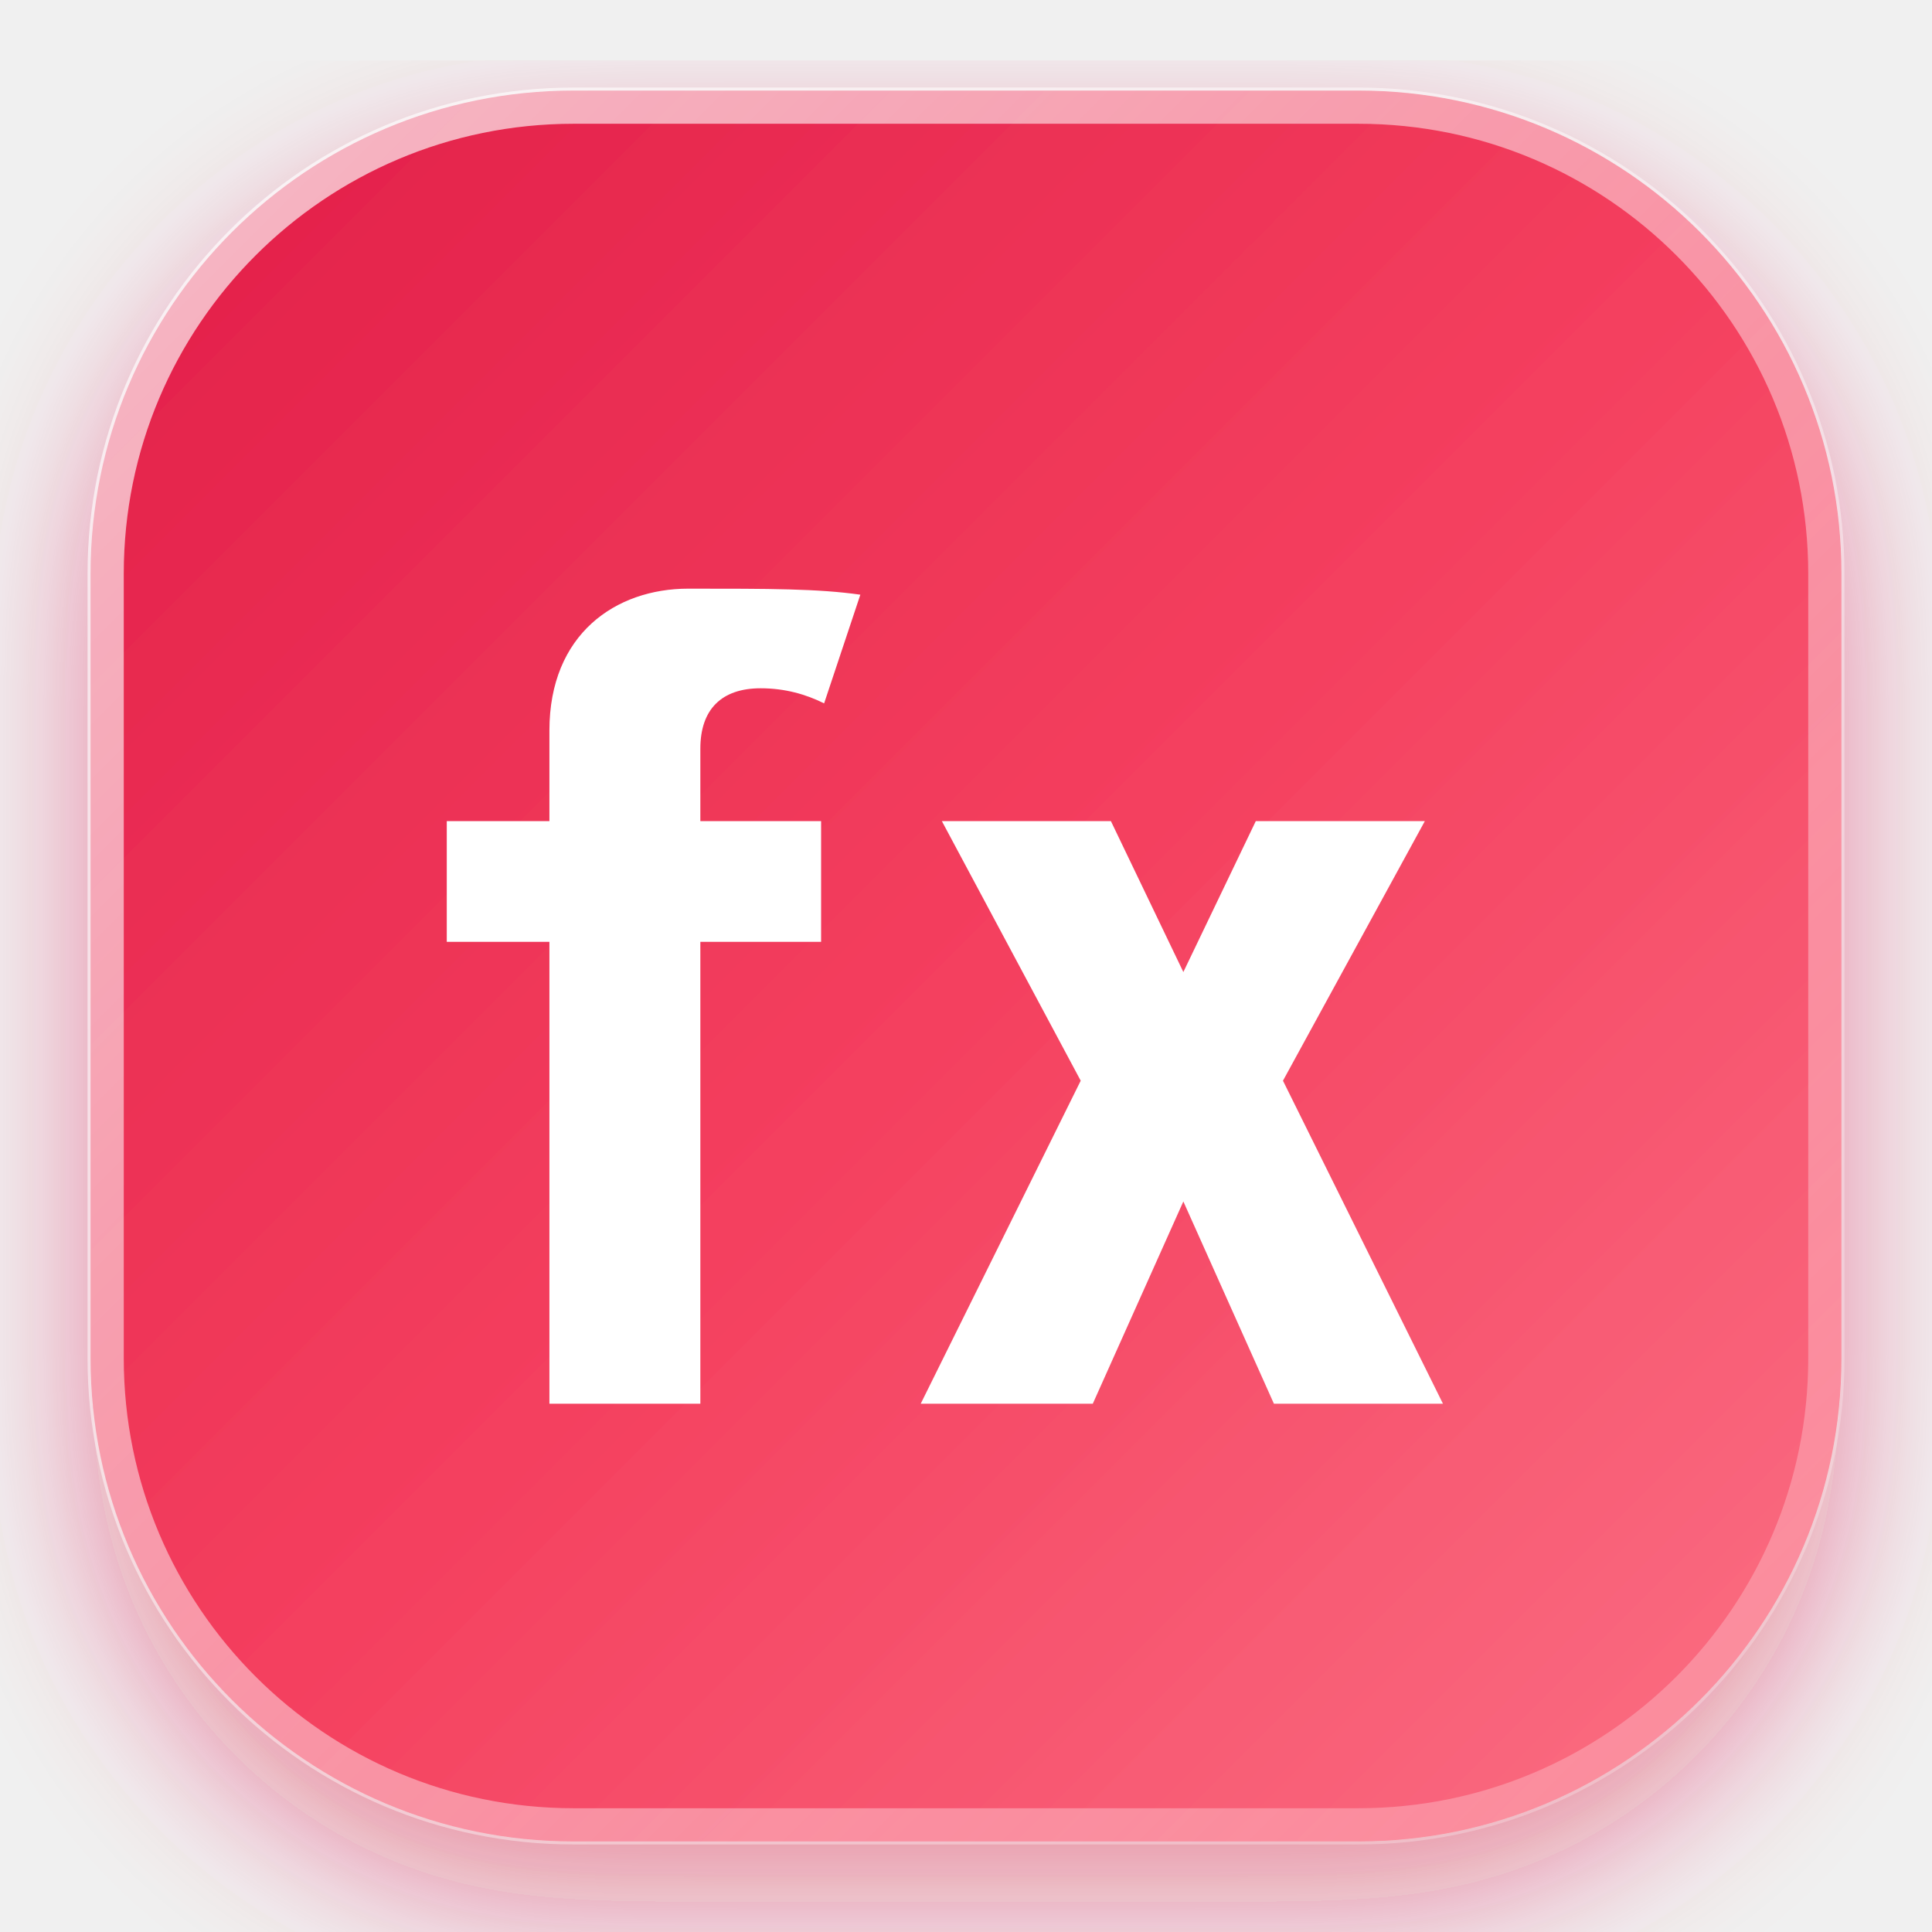
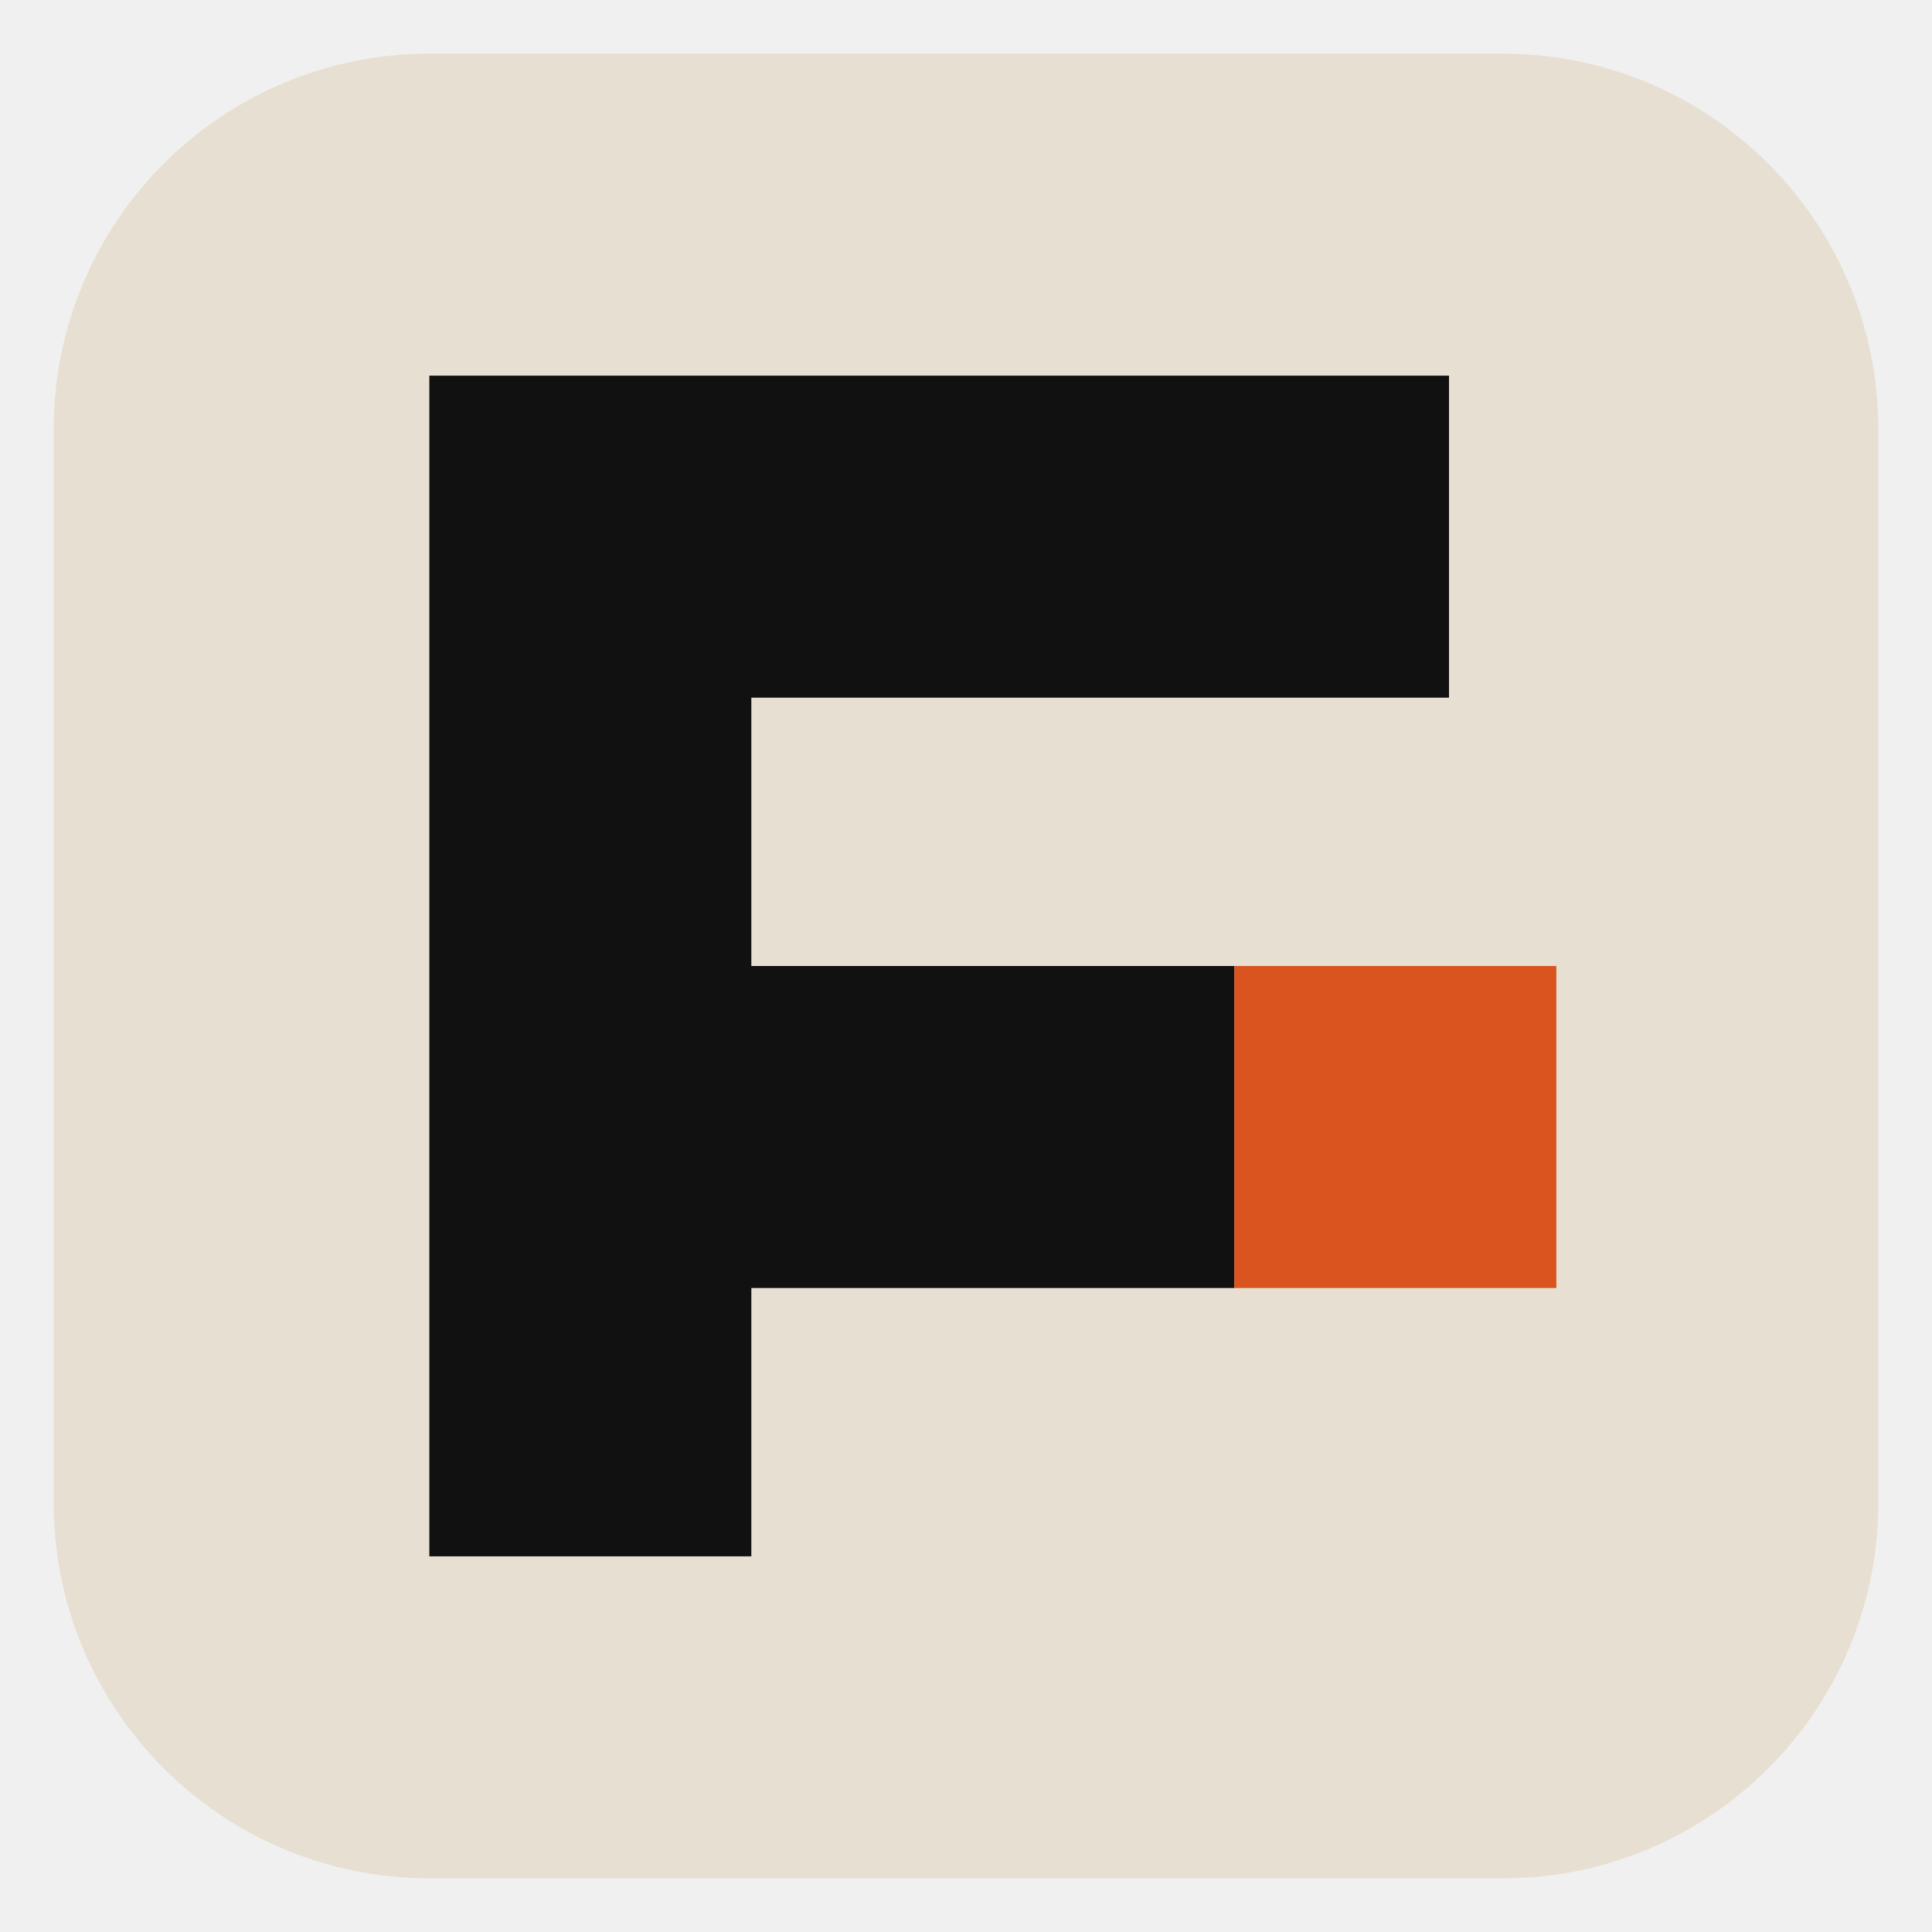
- <svg xmlns="http://www.w3.org/2000/svg" viewBox="0 0 64 64" width="64" height="64">
-   <defs>
-     <linearGradient id="fxGrad" x1="0%" y1="0%" x2="100%" y2="100%">
-       <stop offset="0%" stop-color="#e11d48" />
-       <stop offset="50%" stop-color="#f43f5e" />
-       <stop offset="100%" stop-color="#fb7185" />
-     </linearGradient>
-     <linearGradient id="fxBorder" x1="0%" y1="0%" x2="100%" y2="100%">
-       <stop offset="0%" stop-color="rgba(255,255,255,0.7)" />
-       <stop offset="100%" stop-color="rgba(255,255,255,0.2)" />
-     </linearGradient>
-     <filter id="fxShadow" x="-10%" y="-10%" width="120%" height="120%">
-       <feDropShadow dx="0" dy="2" stdDeviation="2.5" flood-color="#e11d48" flood-opacity="0.45" />
-     </filter>
-   </defs>
-   <rect x="3" y="3" width="58" height="58" rx="16" fill="url(#fxGrad)" filter="url(#fxShadow)" />
-   <rect x="3.5" y="3.5" width="57" height="57" rx="15.5" fill="none" stroke="url(#fxBorder)" stroke-width="1.2" />
-   <g fill="#ffffff">
-     <path d="M 22.8 19.5 C 20.4 19.5 18.2 21.0 18.2 24.2 L 18.2 27.2 L 14.8 27.2 L 14.8 31.2 L 18.2 31.2 L 18.2 46.5 L 23.2 46.5 L 23.2 31.2 L 27.2 31.2 L 27.2 27.2 L 23.2 27.2 L 23.2 24.8 C 23.2 23.5 23.9 22.8 25.2 22.8 C 26.0 22.8 26.7 23.0 27.3 23.3 L 28.5 19.7 C 27.1 19.5 25.5 19.5 22.8 19.5 Z" />
-     <path d="M 31.2 27.2 L 35.8 35.8 L 30.5 46.5 L 36.2 46.5 L 39.2 39.8 L 42.2 46.5 L 47.8 46.5 L 42.5 35.8 L 47.2 27.2 L 41.6 27.2 L 39.2 32.2 L 36.8 27.2 L 31.2 27.2 Z" />
-   </g>
+ <svg xmlns="http://www.w3.org/2000/svg" viewBox="0 0 36 36" role="img" aria-labelledby="title">
+   <rect x="1" y="1" width="34" height="34" rx="7" fill="#E7DFD1" />
+   <path d="M8 7h19v6H14v5h9v6h-9v5H8Z" fill="#111111" />
+   <rect x="23" y="18" width="6" height="6" fill="#D9541E" />
</svg>
